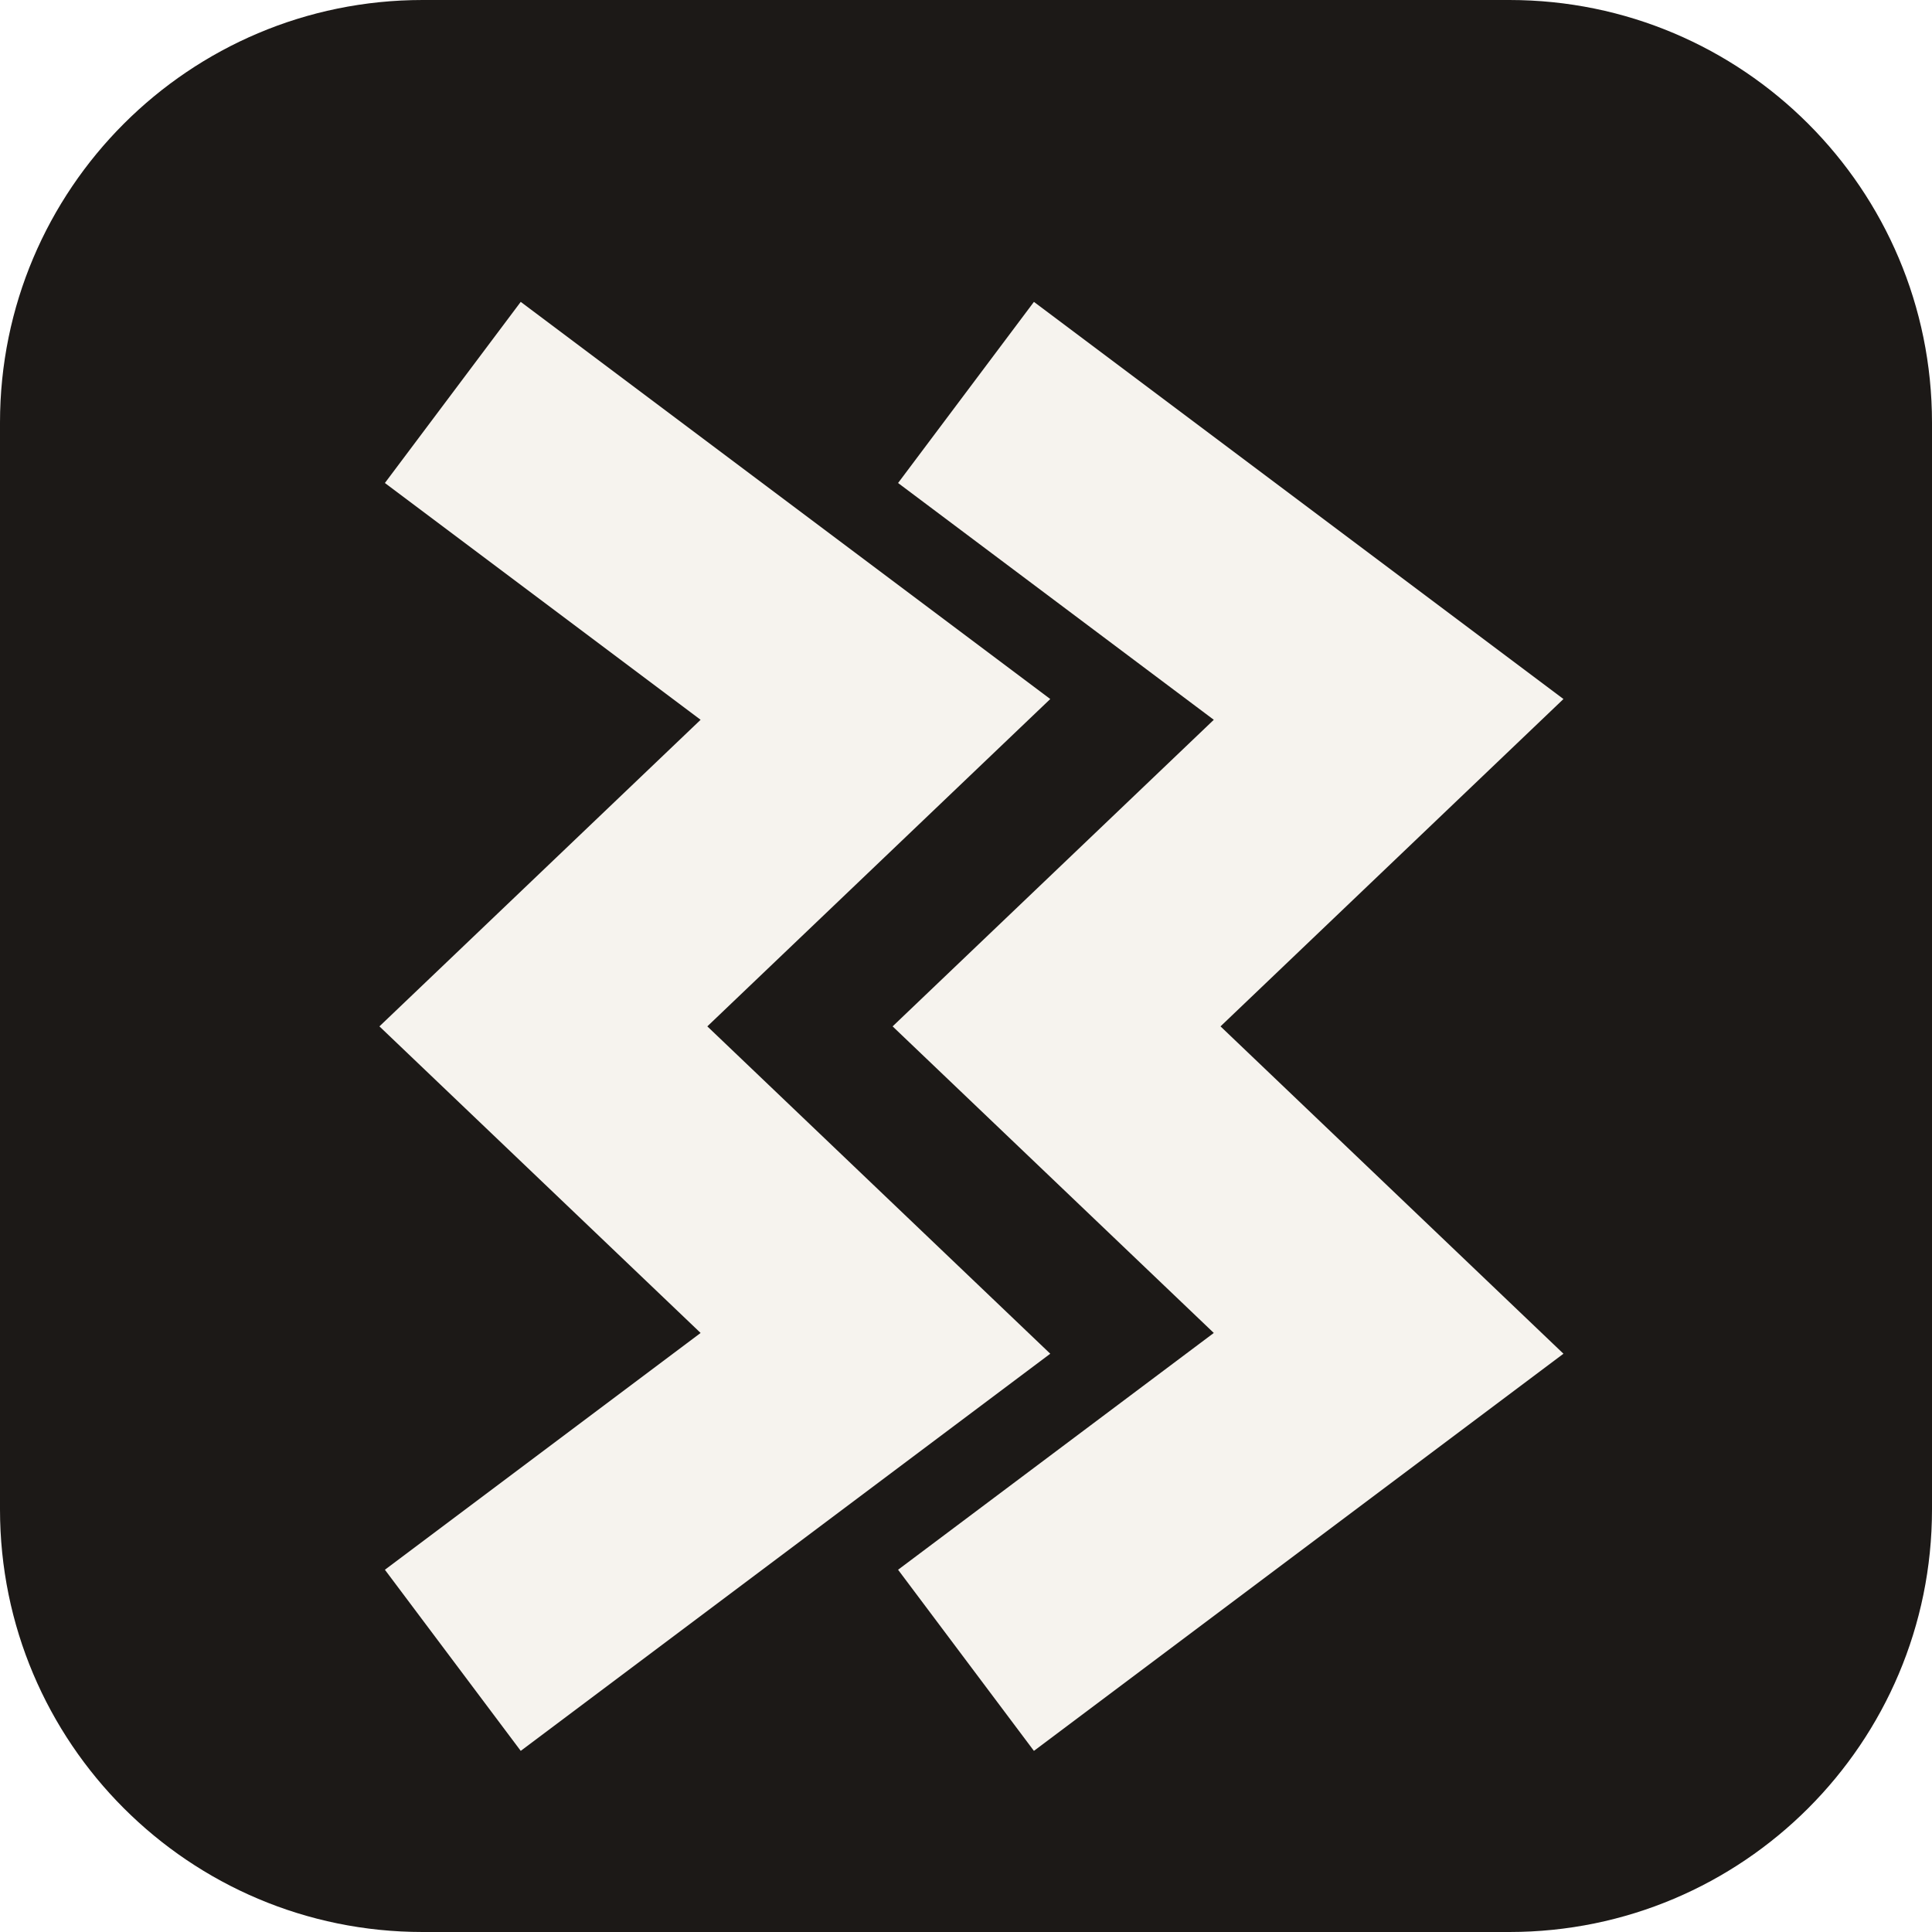
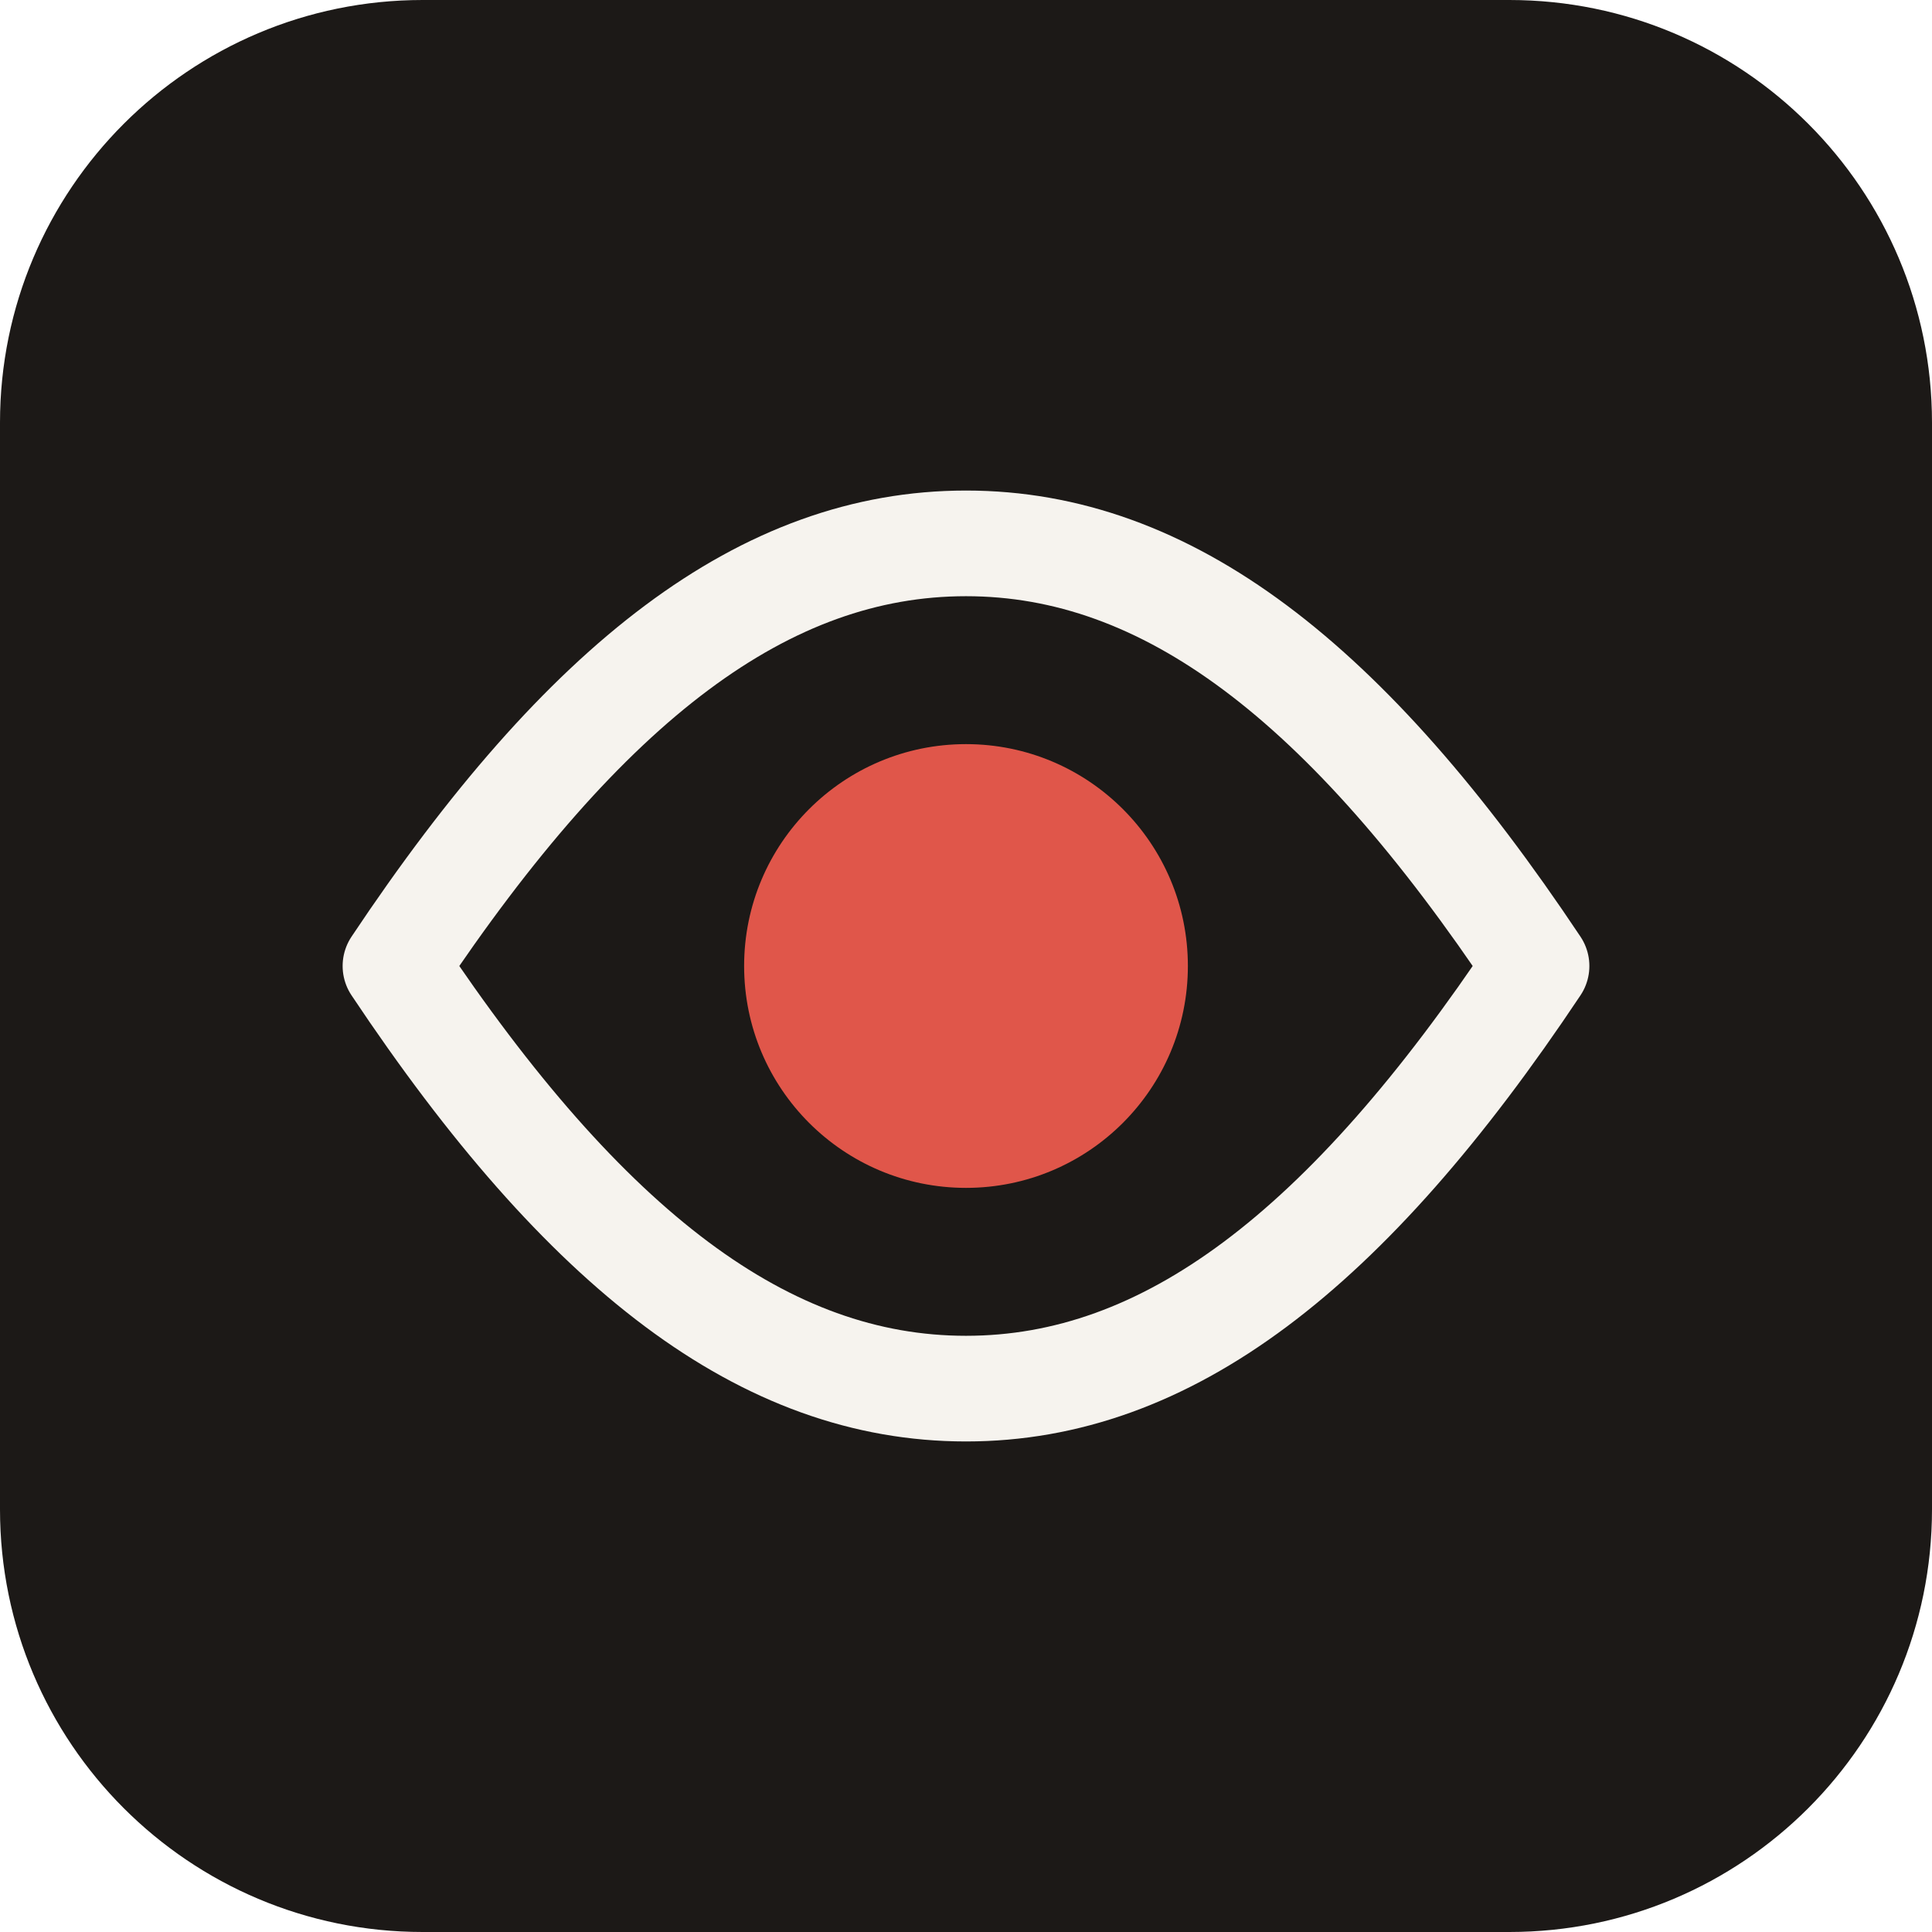
- <svg xmlns="http://www.w3.org/2000/svg" viewBox="0 0 64 64" role="img" aria-label="DeoneAI">
+ <svg xmlns="http://www.w3.org/2000/svg" viewBox="0 0 64 64" role="img" aria-label="Tepegoz">
  <rect width="64" height="64" rx="14" fill="#1C1917" />
-   <g transform="translate(15 13)" stroke="#F6F3EE" fill="none" stroke-width="7.5" stroke-linecap="butt" stroke-linejoin="miter" stroke-miterlimit="10">
-     <path d="M0 0L14 10.5L3 21L14 31.5L0 42" />
-     <path transform="translate(17 0)" d="M0 0L14 10.5L3 21L14 31.5L0 42" />
+   <g transform="translate(9.6 9.6) scale(0.7)">
+     <path d="M5 32C14 18.5 22.5 12 32 12C41.5 12 50 18.5 59 32C50 45.5 41.5 52 32 52C22.5 52 14 45.5 5 32Z" fill="none" stroke="#F6F3EE" stroke-width="5" stroke-linejoin="round" />
+     <circle cx="32" cy="32" r="10.5" fill="#E0564A" />
  </g>
</svg>
